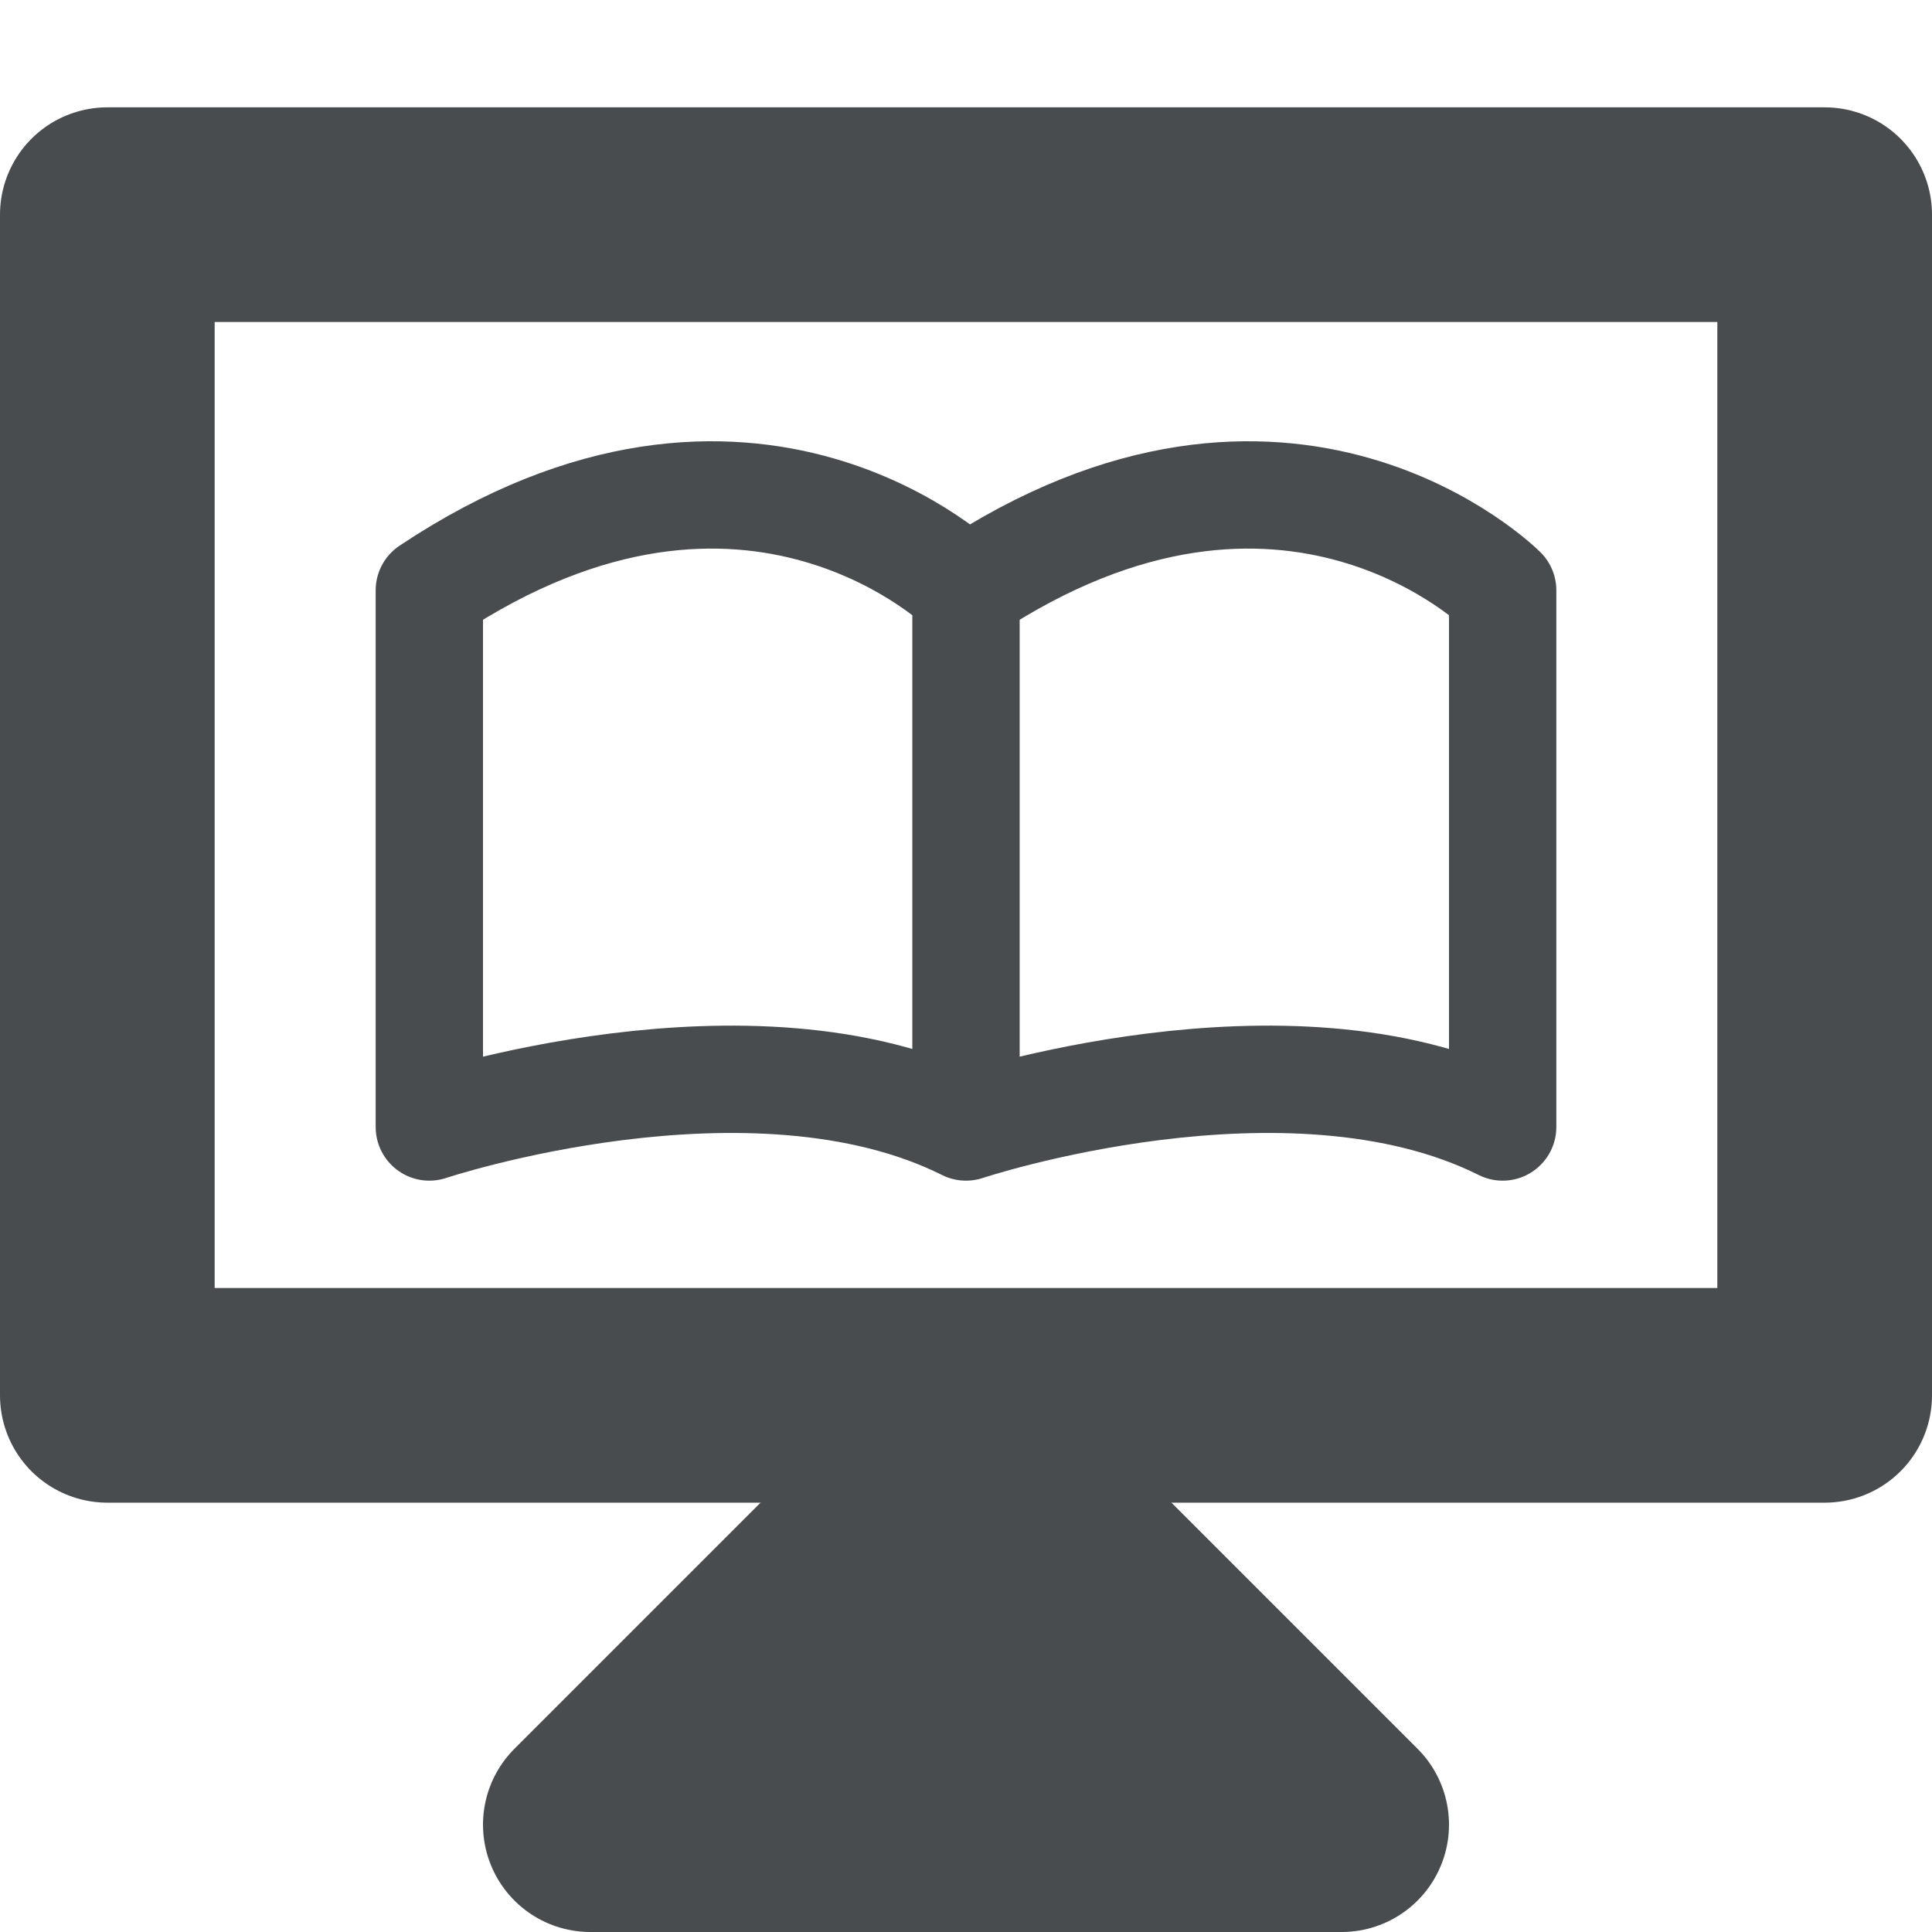
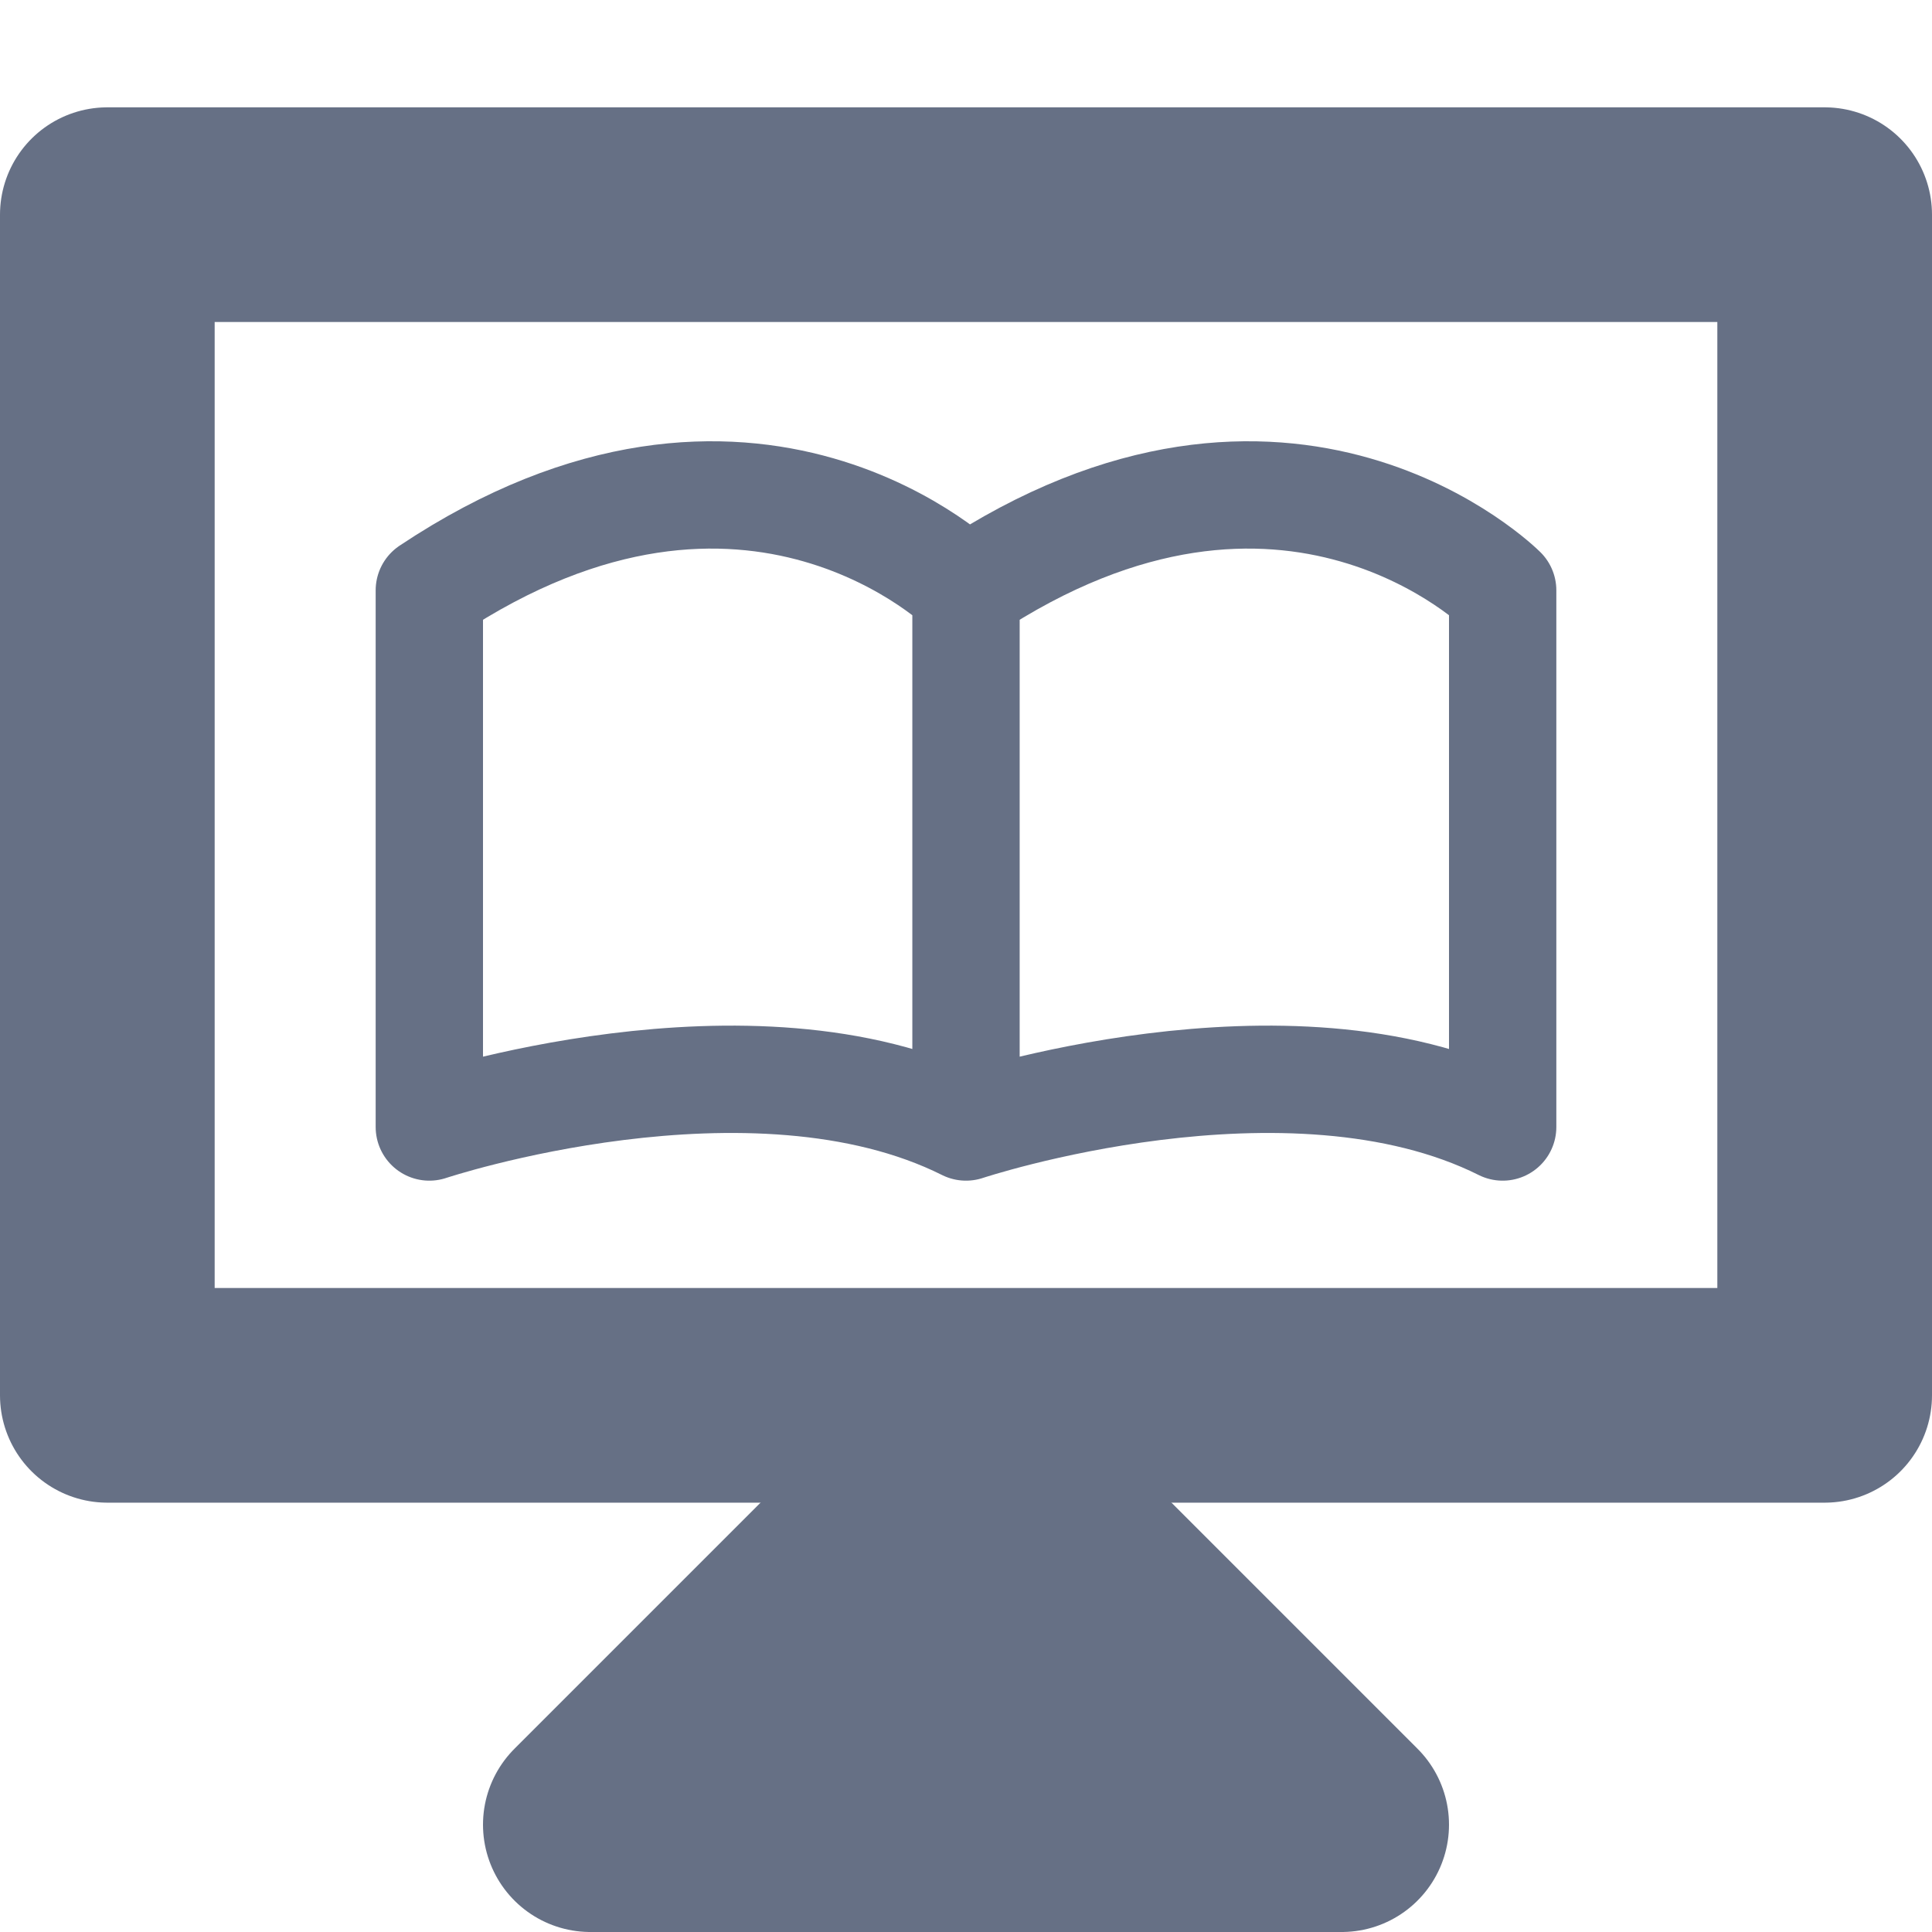
<svg xmlns="http://www.w3.org/2000/svg" width="800px" height="800px" viewBox="0 0 18 18">
-   <path fill="none" stroke="#494C4E" stroke-width="2" stroke-linecap="round" stroke-linejoin="round" stroke-miterlimit="10" d="M1 2h16v11H1z" />
-   <path fill="none" stroke="#494C4E" stroke-linecap="round" stroke-linejoin="round" stroke-miterlimit="10" d="M4 5.5v5s3-1 5 0v-5s-2-2-5 0zM9 5.5v5s3-1 5 0v-5s-2-2-5 0z" />
-   <path fill="#494C4E" stroke="#494C4E" stroke-width="2" stroke-linecap="round" stroke-linejoin="round" stroke-miterlimit="10" d="M8.5 14l-3 3h7l-3-3z" />
+   <path fill="none" stroke="#667085" stroke-width="2" stroke-linecap="round" stroke-linejoin="round" stroke-miterlimit="10" d="M1 2h16v11H1z" />
+   <path fill="none" stroke="#667085" stroke-linecap="round" stroke-linejoin="round" stroke-miterlimit="10" d="M4 5.5v5s3-1 5 0v-5s-2-2-5 0zM9 5.5v5s3-1 5 0v-5s-2-2-5 0z" />
+   <path fill="#667085" stroke="#667085" stroke-width="2" stroke-linecap="round" stroke-linejoin="round" stroke-miterlimit="10" d="M8.5 14l-3 3h7l-3-3z" />
</svg>
